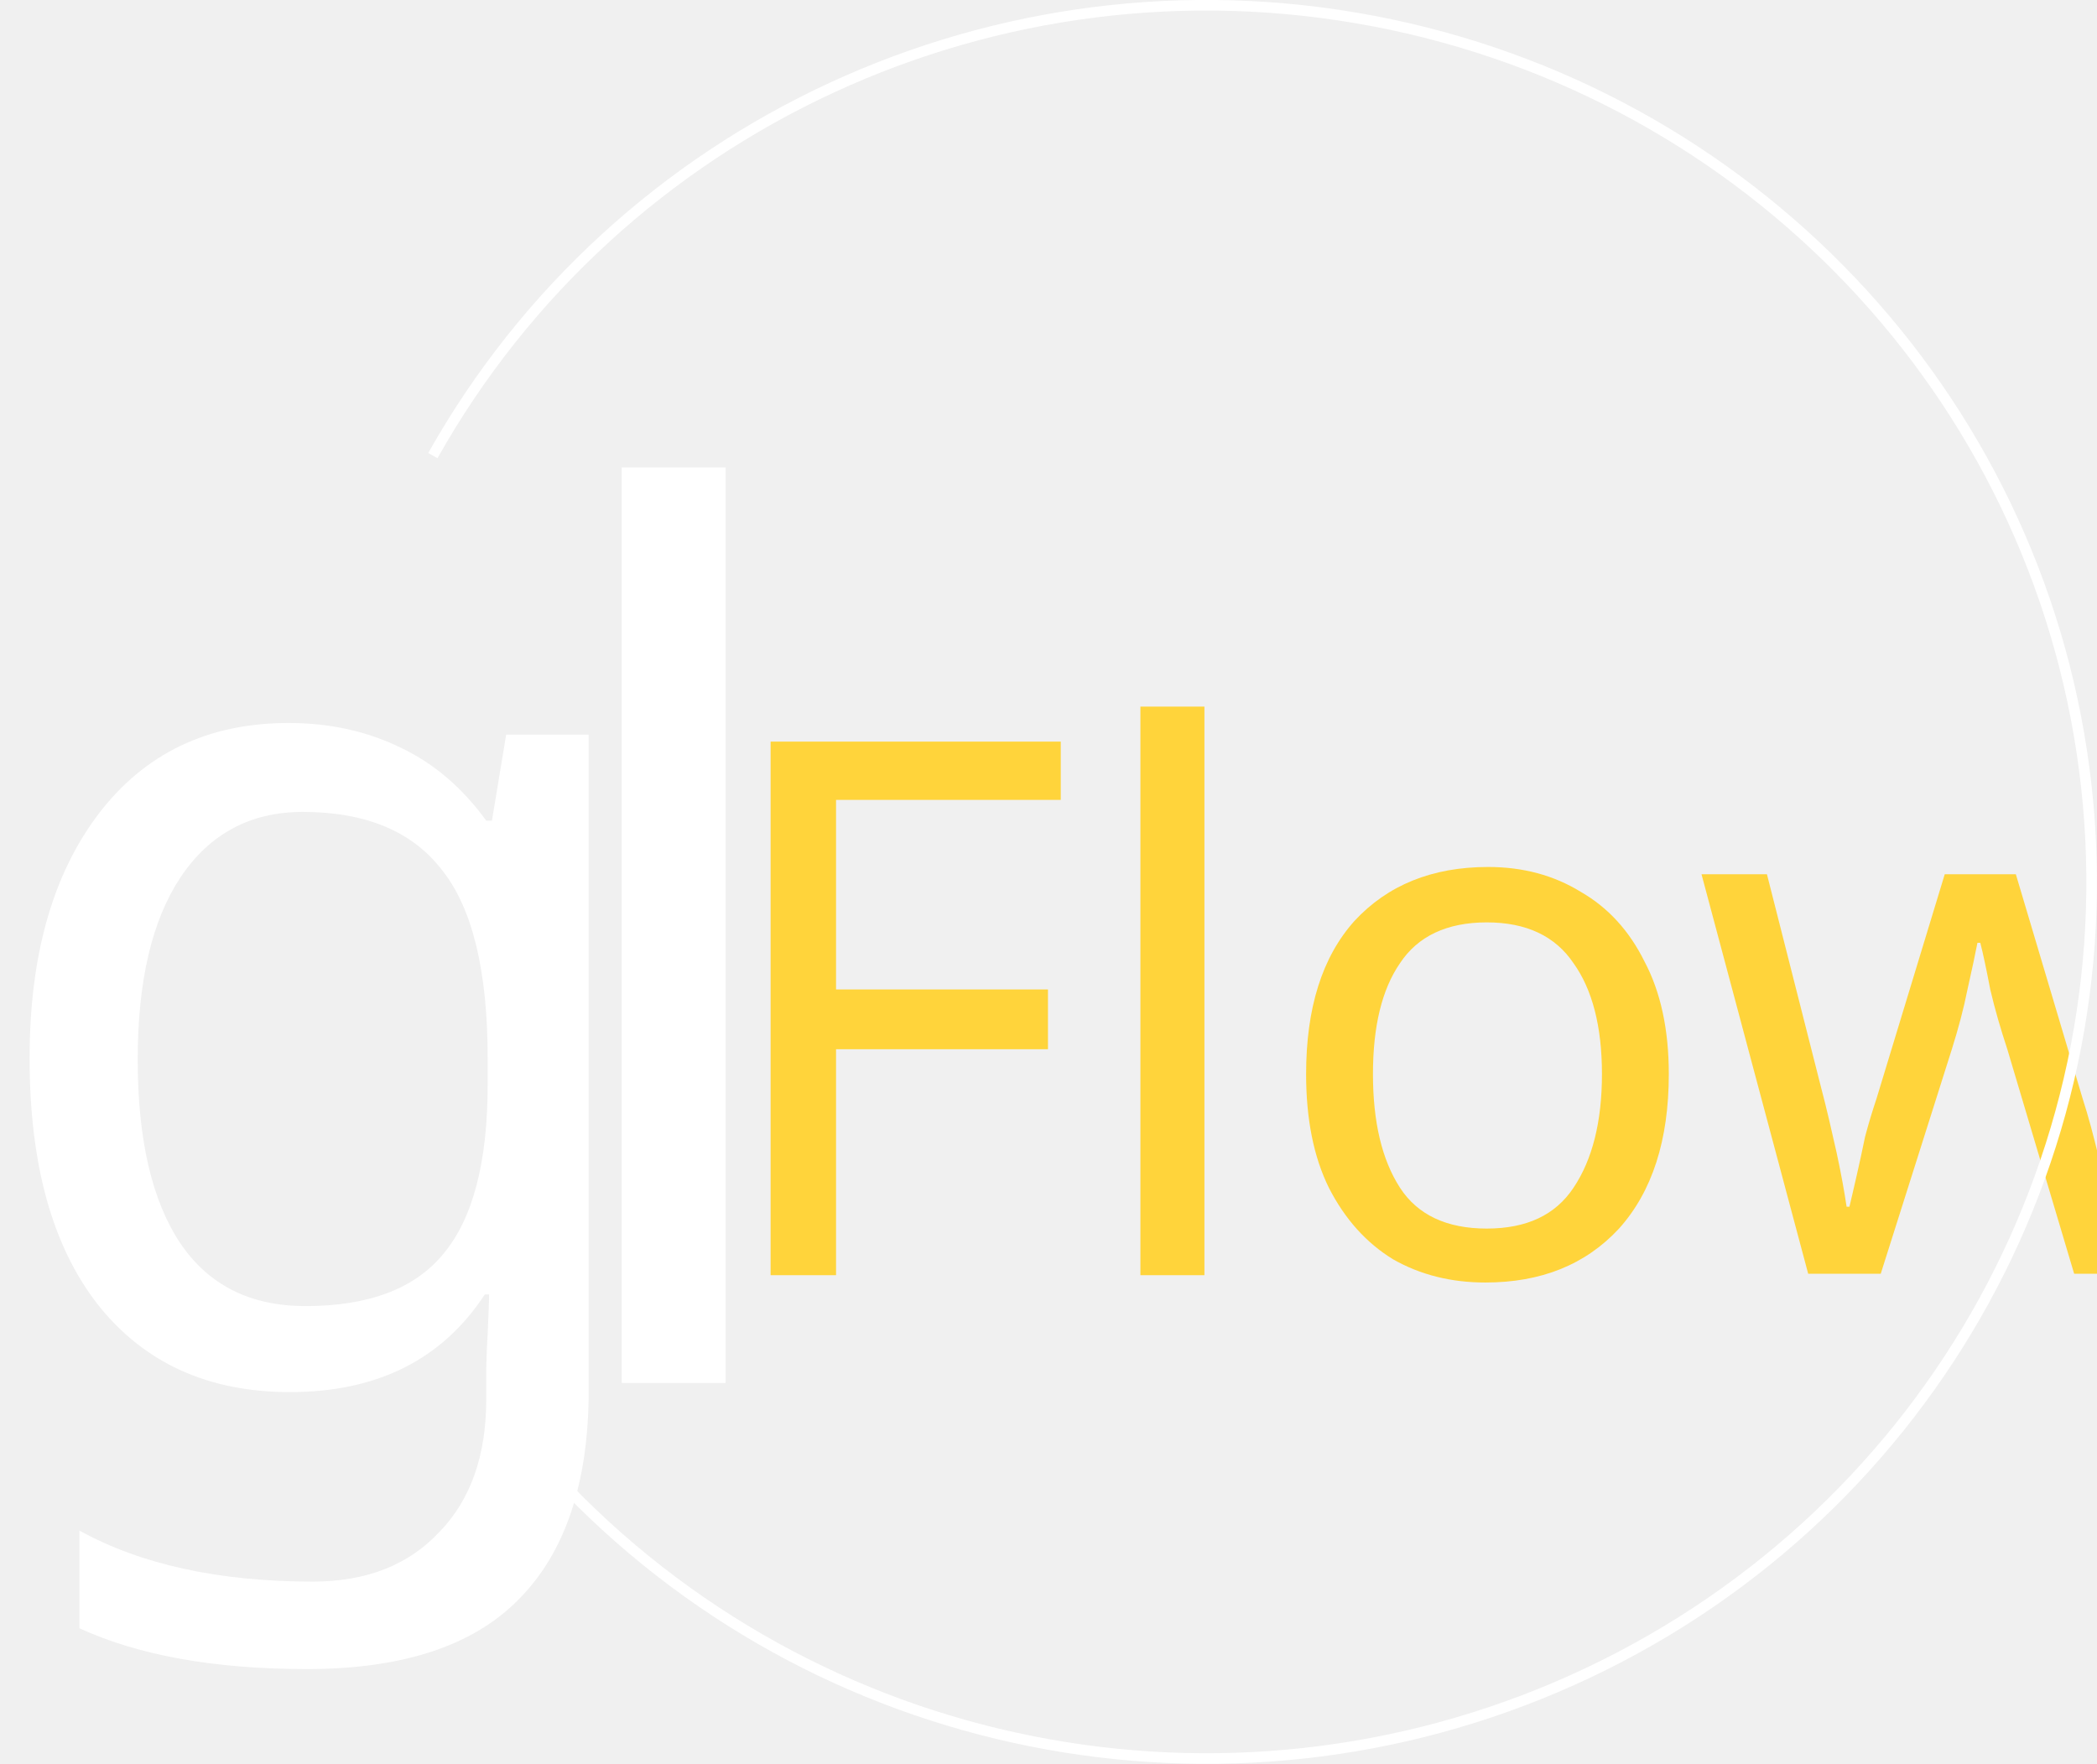
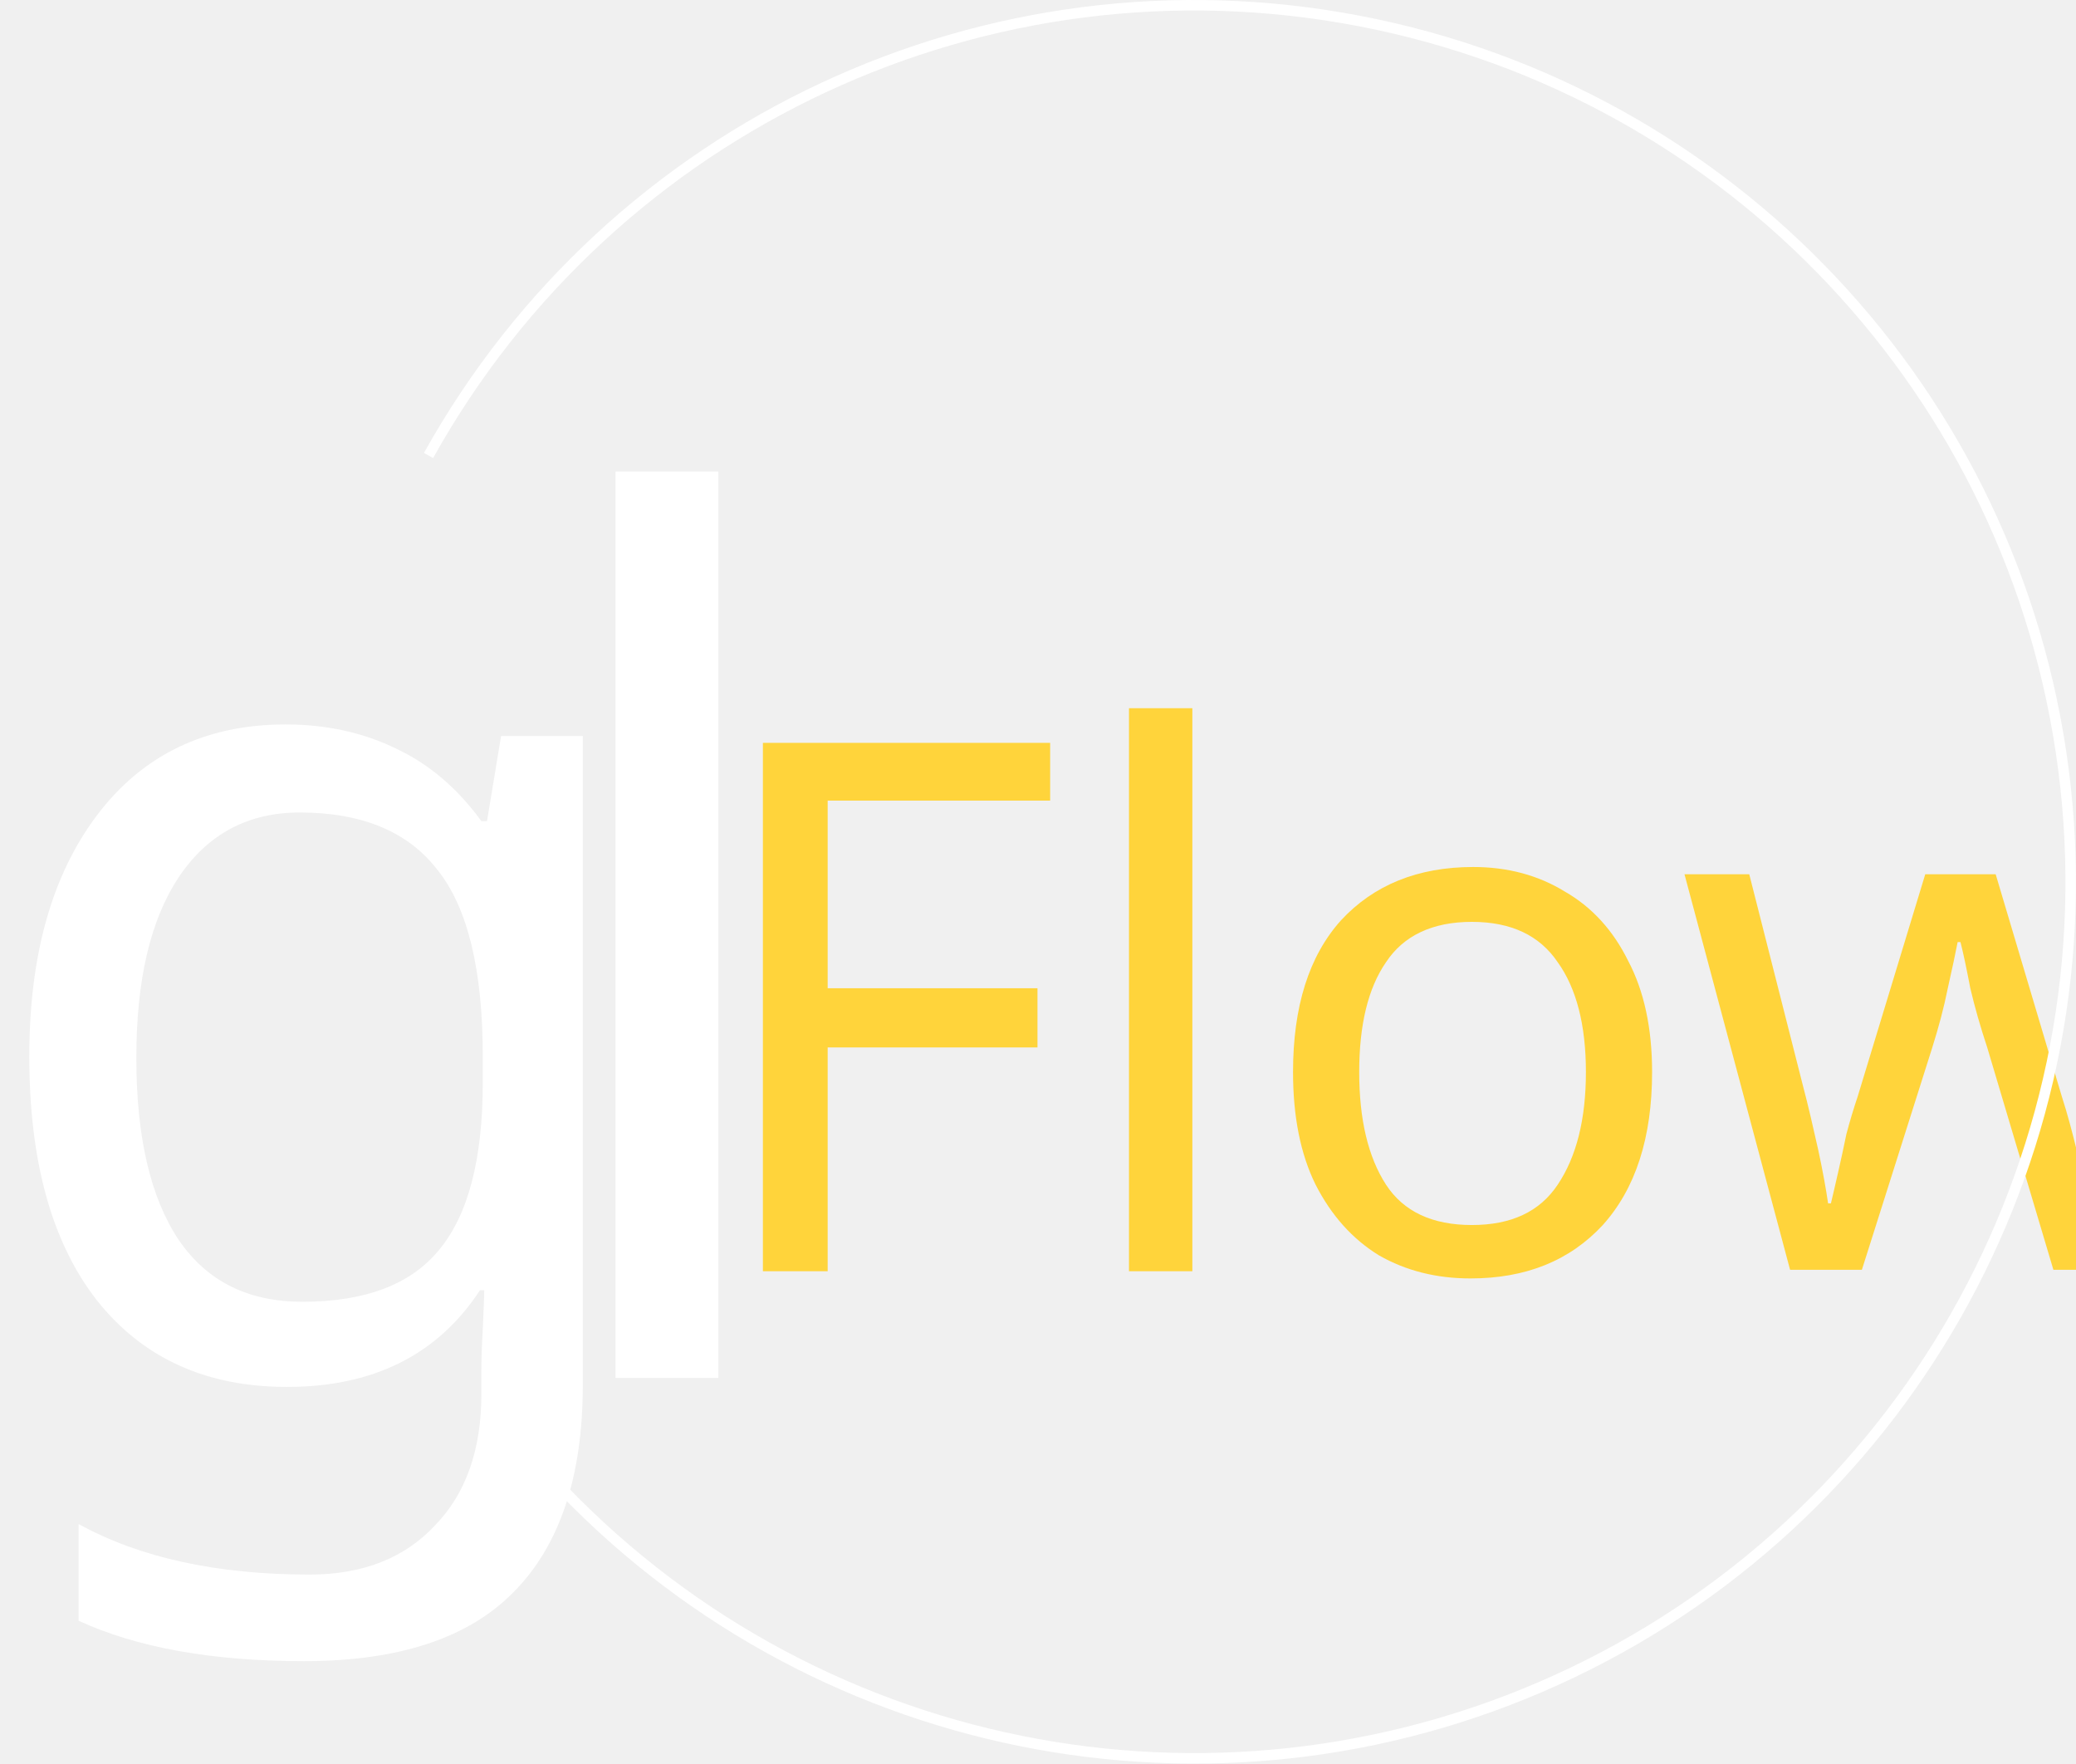
- <svg xmlns="http://www.w3.org/2000/svg" width="480.171" height="403.876" viewBox="0 0 127.045 106.859" version="1.1" id="svg1" xml:space="preserve">
+ <svg xmlns="http://www.w3.org/2000/svg" width="480.171" height="407.852" viewBox="0 0 127.045 107.911" version="1.1" id="svg1" xml:space="preserve">
  <defs id="defs1" />
-   <g id="layer1" transform="translate(-37.80261,-110.2569)">
+   <g id="layer1" transform="translate(-37.80261,-109.7307)">
    <g id="layer1-8" transform="matrix(5.583678,0,0,5.583678,-295.433,-532.6236)">
      <text xml:space="preserve" style="font-style:normal;font-variant:normal;font-weight:normal;font-stretch:normal;font-size:12.909px;font-family:Impact;-inkscape-font-specification:'Impact, Normal';font-variant-ligatures:normal;font-variant-caps:normal;font-variant-numeric:normal;font-variant-east-asian:normal;writing-mode:lr-tb;direction:ltr;fill:#ffffff;fill-opacity:1;stroke:none;stroke-width:0.305;stroke-dasharray:none;stroke-opacity:1;paint-order:stroke fill markers" x="60.035" y="128.533" id="text9" transform="scale(0.9878679,1.012281)">
        <tspan id="tspan9" style="font-style:normal;font-variant:normal;font-weight:normal;font-stretch:normal;font-size:12.909px;font-family:Impact;-inkscape-font-specification:'Impact, Normal';font-variant-ligatures:normal;font-variant-caps:normal;font-variant-numeric:normal;font-variant-east-asian:normal;fill:#ffffff;fill-opacity:1;stroke:none;stroke-width:0.305;stroke-opacity:1" x="60.035" y="128.533">g</tspan>
      </text>
      <text xml:space="preserve" style="font-style:normal;font-variant:normal;font-weight:normal;font-stretch:normal;font-size:12.909px;font-family:Anton;-inkscape-font-specification:'Anton, Normal';font-variant-ligatures:normal;font-variant-caps:normal;font-variant-numeric:normal;font-variant-east-asian:normal;writing-mode:lr-tb;direction:ltr;fill:#ffffff;fill-opacity:1;stroke:none;stroke-width:0.305;stroke-dasharray:none;stroke-opacity:1;paint-order:stroke fill markers" x="66.149" y="128.563" id="text10" transform="scale(0.9878679,1.012281)">
        <tspan id="tspan10" style="font-style:normal;font-variant:normal;font-weight:normal;font-stretch:normal;font-size:12.909px;font-family:Anton;-inkscape-font-specification:'Anton, Normal';font-variant-ligatures:normal;font-variant-caps:normal;font-variant-numeric:normal;font-variant-east-asian:normal;fill:#ffffff;fill-opacity:1;stroke:none;stroke-width:0.305;stroke-opacity:1" x="66.149" y="128.563">l</tspan>
      </text>
      <text xml:space="preserve" style="font-style:normal;font-variant:normal;font-weight:normal;font-stretch:normal;font-size:8.013px;font-family:Anton;-inkscape-font-specification:'Anton, Normal';font-variant-ligatures:normal;font-variant-caps:normal;font-variant-numeric:normal;font-variant-east-asian:normal;writing-mode:lr-tb;direction:ltr;fill:#ffd43b;fill-opacity:1;stroke:none;stroke-width:0.31;stroke-dasharray:none;stroke-opacity:1;paint-order:stroke fill markers" x="68.11" y="127.382" id="text11" transform="scale(0.9876764,1.012477)">
        <tspan id="tspan11" style="font-style:normal;font-variant:normal;font-weight:normal;font-stretch:normal;font-size:8.013px;font-family:Anton;-inkscape-font-specification:'Anton, Normal';font-variant-ligatures:normal;font-variant-caps:normal;font-variant-numeric:normal;font-variant-east-asian:normal;fill:#ffd43b;fill-opacity:1;stroke:none;stroke-width:0.31;stroke-opacity:1" x="68.11" y="127.382">Flow</tspan>
      </text>
-       <path style="fill:none;fill-opacity:1;stroke:#ffffff;stroke-width:0.115;stroke-dasharray:none;stroke-opacity:1;paint-order:stroke fill markers" id="path11" d="m 64.377,120.079 a 9.605,9.511 0 0 1 10.205,-4.715 9.605,9.511 0 0 1 7.714,8.124 9.605,9.511 0 0 1 -5.38,9.796 9.605,9.511 0 0 1 -11.079,-1.996" />
+       <path style="fill:none;fill-opacity:1;stroke:#ffffff;stroke-width:0.115;stroke-dasharray:none;stroke-opacity:1;paint-order:stroke fill markers" id="path11" d="m 64.377,120.033 a 9.605,9.605 0 0 1 10.205,-4.761 9.605,9.605 0 0 1 7.714,8.204 9.605,9.605 0 0 1 -5.38,9.893 9.605,9.605 0 0 1 -11.079,-2.016" />
    </g>
  </g>
</svg>
